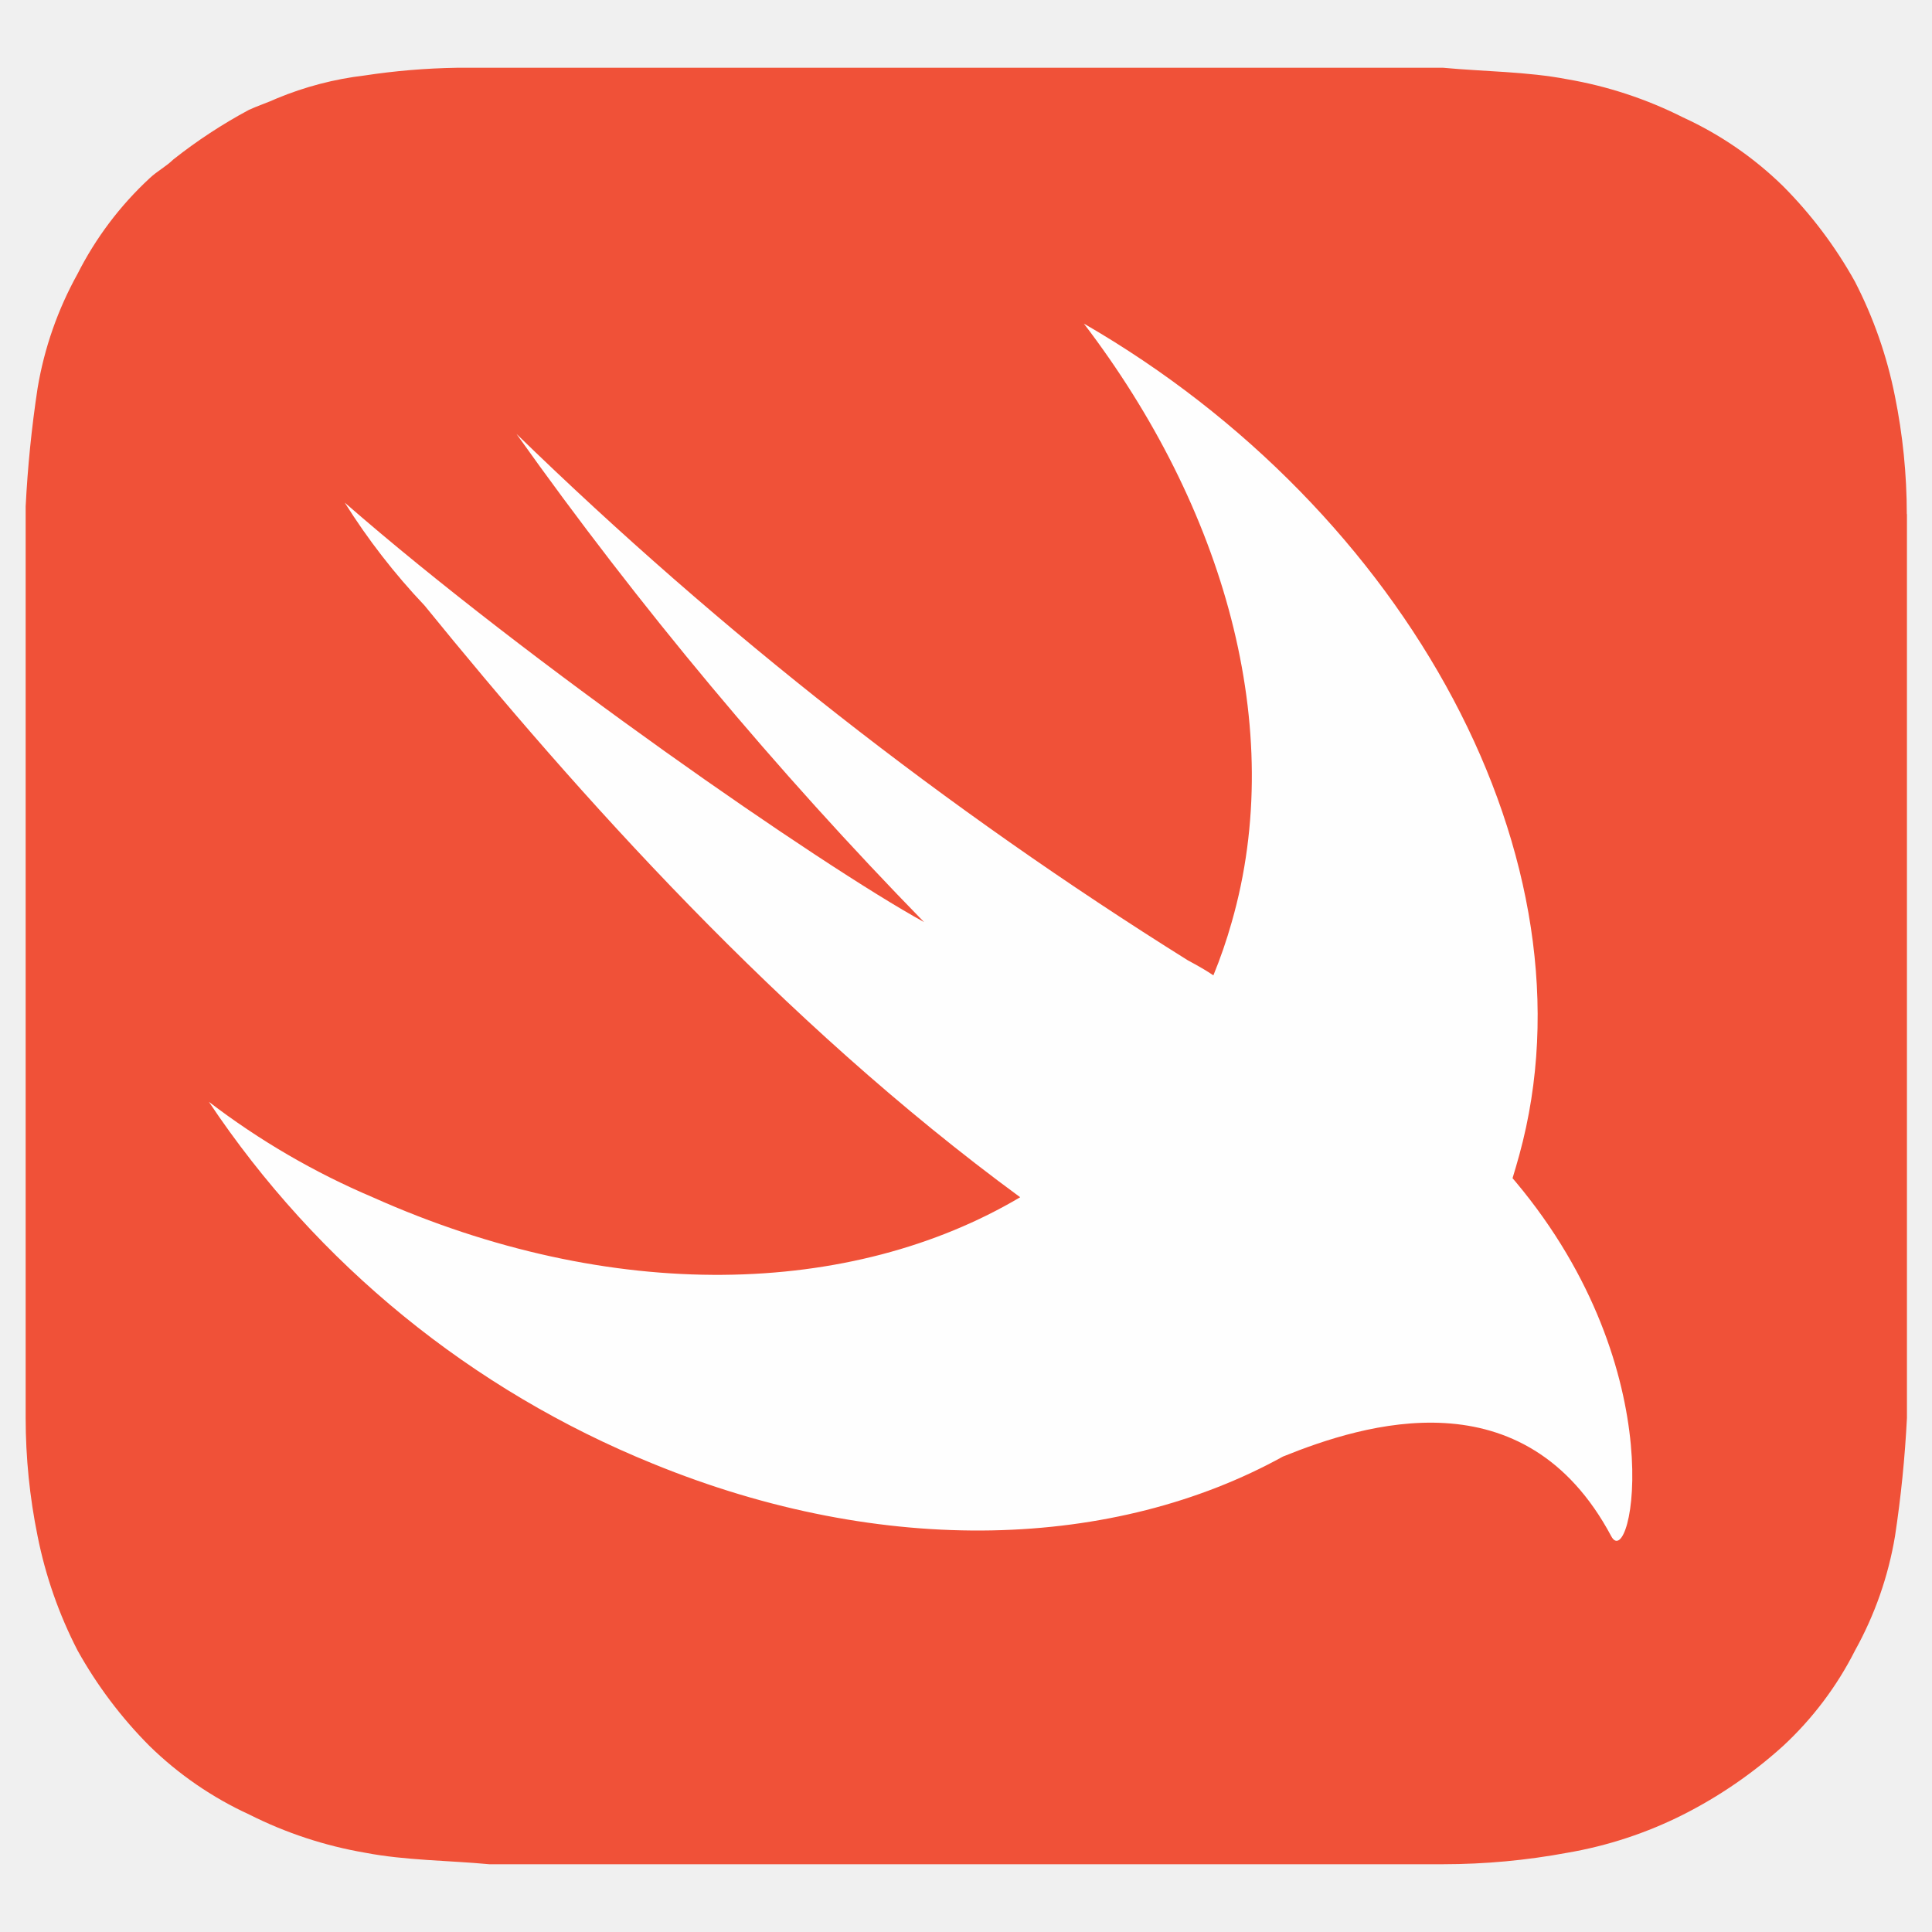
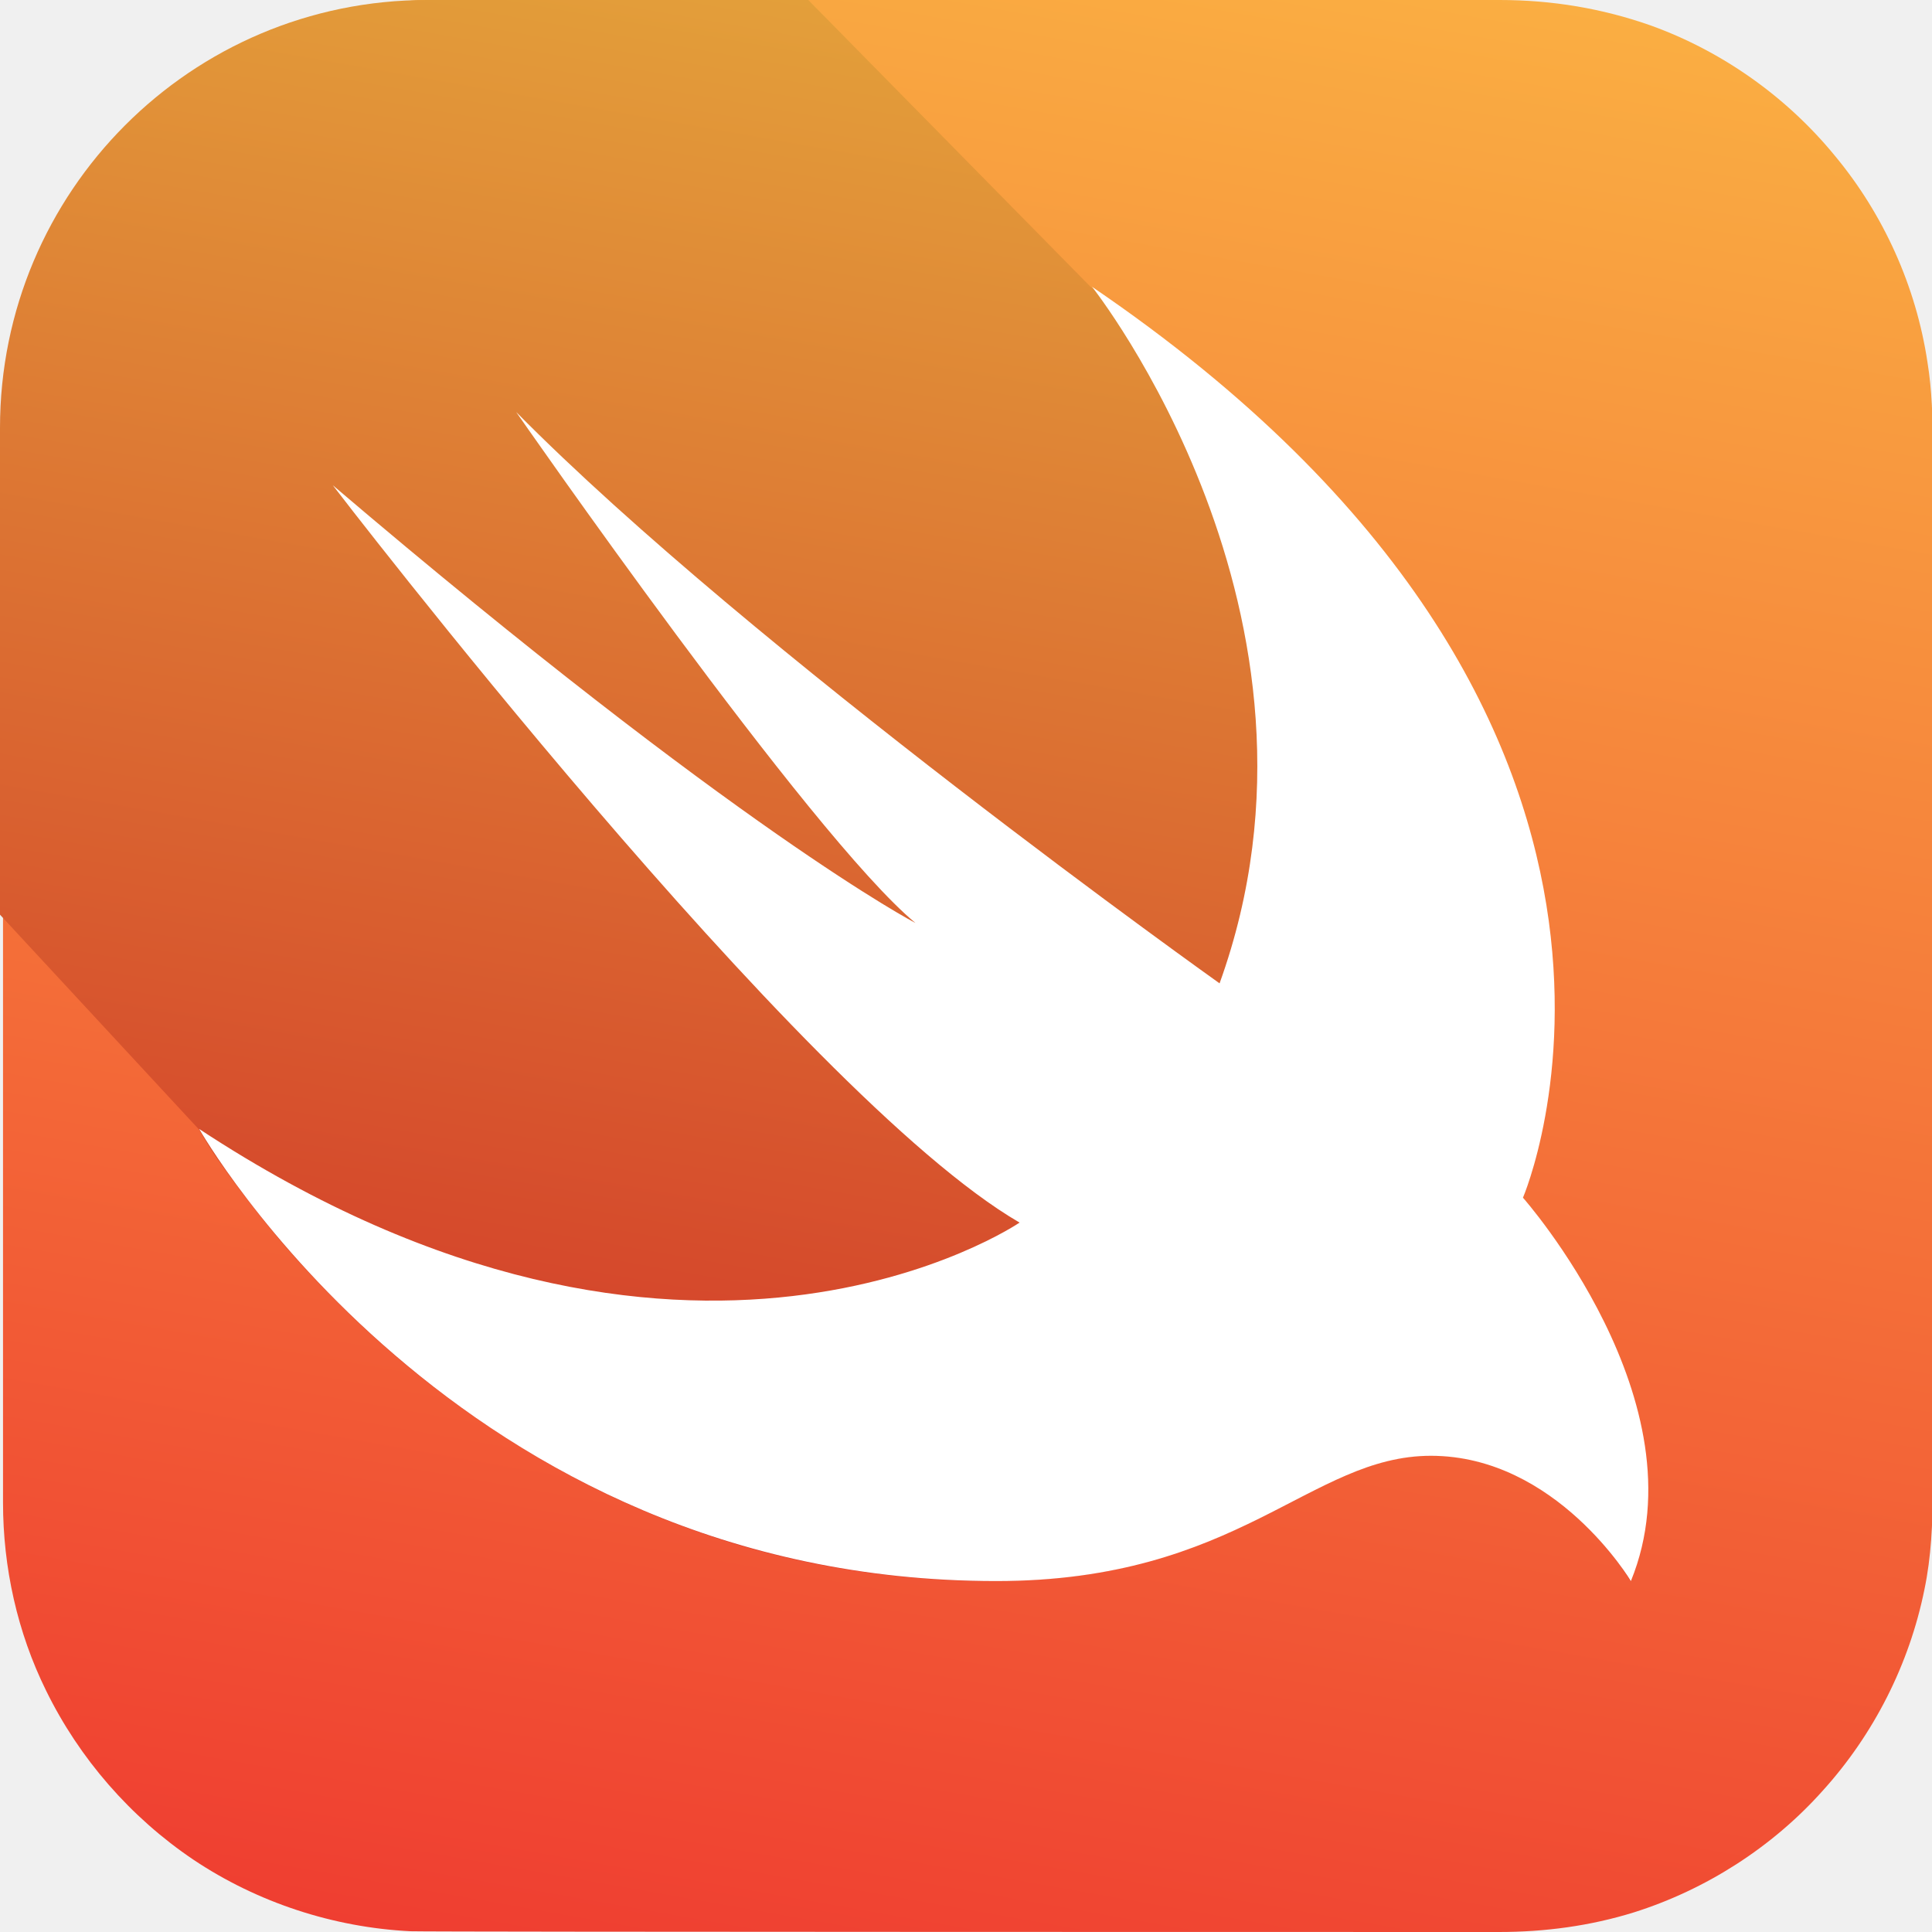
- <svg xmlns="http://www.w3.org/2000/svg" viewBox="0 0 128 128">
-   <path fill="#f05138" d="M126.33 34.06a39.32 39.32 0 00-.79-7.83 28.78 28.78 0 00-2.65-7.58 28.84 28.84 0 00-4.76-6.32 23.42 23.42 0 00-6.62-4.55 27.27 27.27 0 00-7.68-2.53c-2.65-.51-5.56-.51-8.21-.76H30.25a45.46 45.46 0 00-6.09.51 21.82 21.82 0 00-5.82 1.52c-.53.25-1.32.51-1.85.76a33.82 33.82 0 00-5 3.28c-.53.51-1.06.76-1.59 1.26a22.41 22.41 0 00-4.76 6.32 23.61 23.61 0 00-2.65 7.58 78.5 78.5 0 00-.79 7.83v60.39a39.32 39.32 0 00.79 7.83 28.78 28.78 0 002.65 7.58 28.84 28.84 0 004.76 6.32 23.42 23.42 0 006.62 4.55 27.27 27.27 0 007.68 2.53c2.65.51 5.56.51 8.21.76h63.22a45.08 45.08 0 008.21-.76 27.27 27.27 0 007.68-2.53 30.13 30.13 0 006.62-4.55 22.41 22.41 0 004.76-6.32 23.61 23.61 0 002.65-7.58 78.49 78.49 0 00.79-7.83V34.06z" />
-   <path fill="#fefefe" d="M85 96.5c-11.11 6.13-26.38 6.76-41.75.47A64.53 64.53 0 0113.84 73a50 50 0 0010.85 6.32c15.87 7.1 31.73 6.61 42.9 0-15.9-11.66-29.4-26.82-39.46-39.2a43.47 43.47 0 01-5.29-6.82c12.16 10.61 31.5 24 38.38 27.79a271.77 271.77 0 01-27-32.34 266.8 266.8 0 0044.47 34.87c.71.38 1.26.7 1.7 1a32.7 32.7 0 001.21-3.51c3.71-12.89-.53-27.54-9.79-39.67C93.25 33.81 106 57.05 100.66 76.51c-.14.53-.29 1-.45 1.55l.19.22c10.59 12.63 7.68 26 6.35 23.5C101 91 90.37 94.33 85 96.5z" />
+ <svg xmlns="http://www.w3.org/2000/svg" width="800px" height="800px" viewBox="0 0 256 256" version="1.1" preserveAspectRatio="xMidYMid">
+   <linearGradient id="SVGID_1_" gradientUnits="userSpaceOnUse" x1="-1845.501" y1="1255.639" x2="-1797.134" y2="981.338" gradientTransform="matrix(-1 0 0 -1 -1693.211 1246.504)">
+     <stop offset="0" style="stop-color:#FAAE42" />
+     <stop offset="1" style="stop-color:#EF3E31" />
+   </linearGradient>
+   <path fill="url(#SVGID_1_)" d="M56.9,0c1.5,0,139.3,0,141.8,0c6.9,0,13.6,1.1,20.1,3.4c9.4,3.4,17.9,9.4,24.3,17.2c6.5,7.8,10.8,17.4,12.3,27.4c0.6,3.7,0.7,7.4,0.7,11.1c0,3.4,0,123.2,0,128.6c0,3.2,0,6.5,0,9.7c0,4.4-0.2,8.9-1.1,13.2c-2,9.9-6.7,19.2-13.5,26.7c-6.7,7.5-15.5,13.1-25,16.1c-5.8,1.8-11.8,2.6-17.9,2.6c-2.7,0-142.1,0-144.2-0.1c-10.2-0.5-20.3-3.8-28.8-9.5c-8.3-5.6-15.1-13.4-19.5-22.4c-3.8-7.7-5.7-16.3-5.7-24.9c0-2,0-140.2,0-142.2C0.2,48.4,2,40,5.7,32.4c4.3-9,11-16.9,19.3-22.5c8.5-5.8,18.5-9.2,28.7-9.7C54.7,0,55.8,0,56.9,0z" />
+   <linearGradient id="SVGID_2_" gradientUnits="userSpaceOnUse" x1="130.612" y1="4.136" x2="95.213" y2="204.893">
+     <stop offset="0" style="stop-color:#E39F3A" />
+     <stop offset="1" style="stop-color:#D33929" />
+   </linearGradient>
+   <path fill="url(#SVGID_2_)" d="M216,209.4c-0.9-1.4-1.9-2.8-3-4.1c-2.5-3-5.4-5.6-8.6-7.8c-4-2.7-8.7-4.4-13.5-4.6c-3.4-0.2-6.8,0.4-10,1.6c-3.2,1.1-6.3,2.7-9.3,4.3c-3.5,1.8-7,3.6-10.7,5.1c-4.4,1.8-9,3.2-13.7,4.2c-5.9,1.1-11.9,1.5-17.8,1.4c-10.7-0.2-21.4-1.8-31.6-4.8c-9-2.7-17.6-6.4-25.7-11.1c-7.1-4.1-13.7-8.8-19.9-14.1c-5.1-4.4-9.8-9.1-14.2-14.1c-3-3.5-5.9-7.2-8.6-11c-1.1-1.5-2.1-3.1-3-4.7c0,0,0,0,0,0c0,0,0,0,0,0L0,121.2V56.7C0,25.4,25.3,0,56.6,0h50.5l37.4,38c0,0,0,0,0,0c84.4,57.4,57.1,120.7,57.1,120.7S225.6,185.7,216,209.4z" />
+   <path fill="#FFFFFF" d="M144.7,38c84.4,57.4,57.1,120.7,57.1,120.7s24,27.1,14.3,50.8c0,0-9.9-16.6-26.5-16.6c-16,0-25.4,16.6-57.6,16.6c-71.7,0-105.6-59.9-105.6-59.9C91,192.1,135.1,162,135.1,162c-29.1-16.9-91-97.7-91-97.7c53.9,45.9,77.2,58,77.2,58c-13.9-11.5-52.9-67.7-52.9-67.7c31.2,31.6,93.2,75.7,93.2,75.7C179.2,81.5,144.7,38,144.7,38z" />
</svg>
